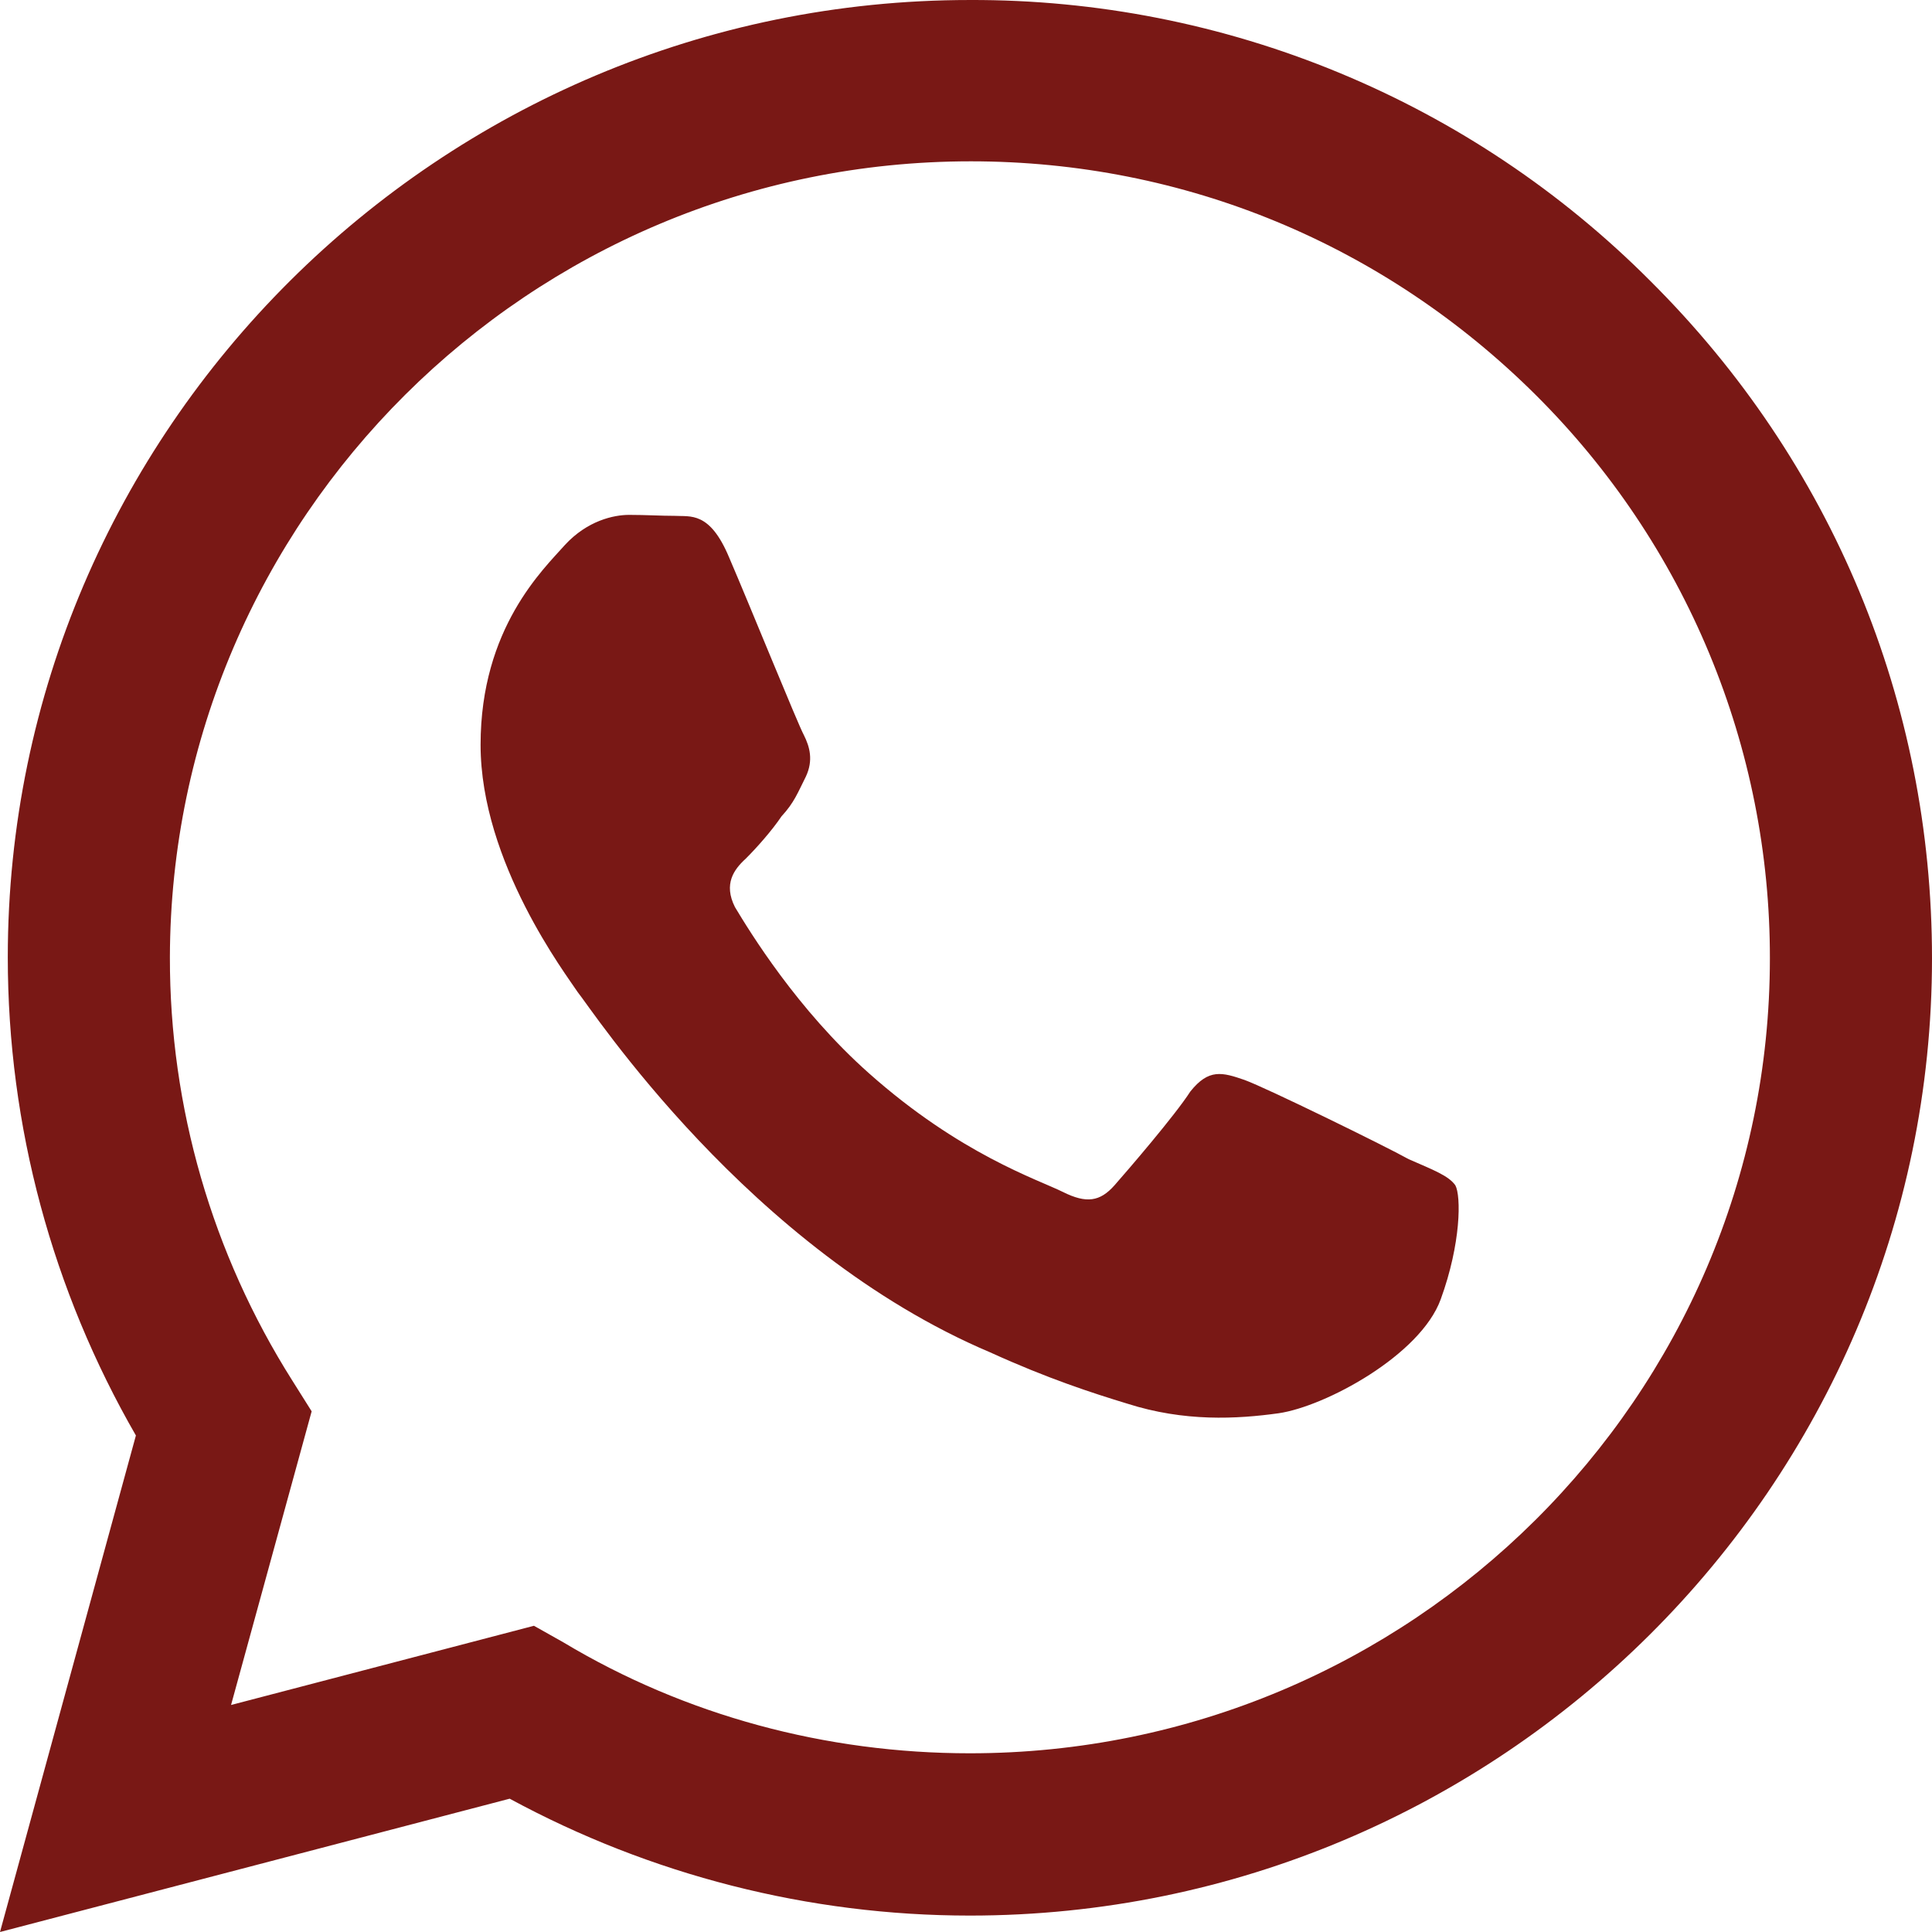
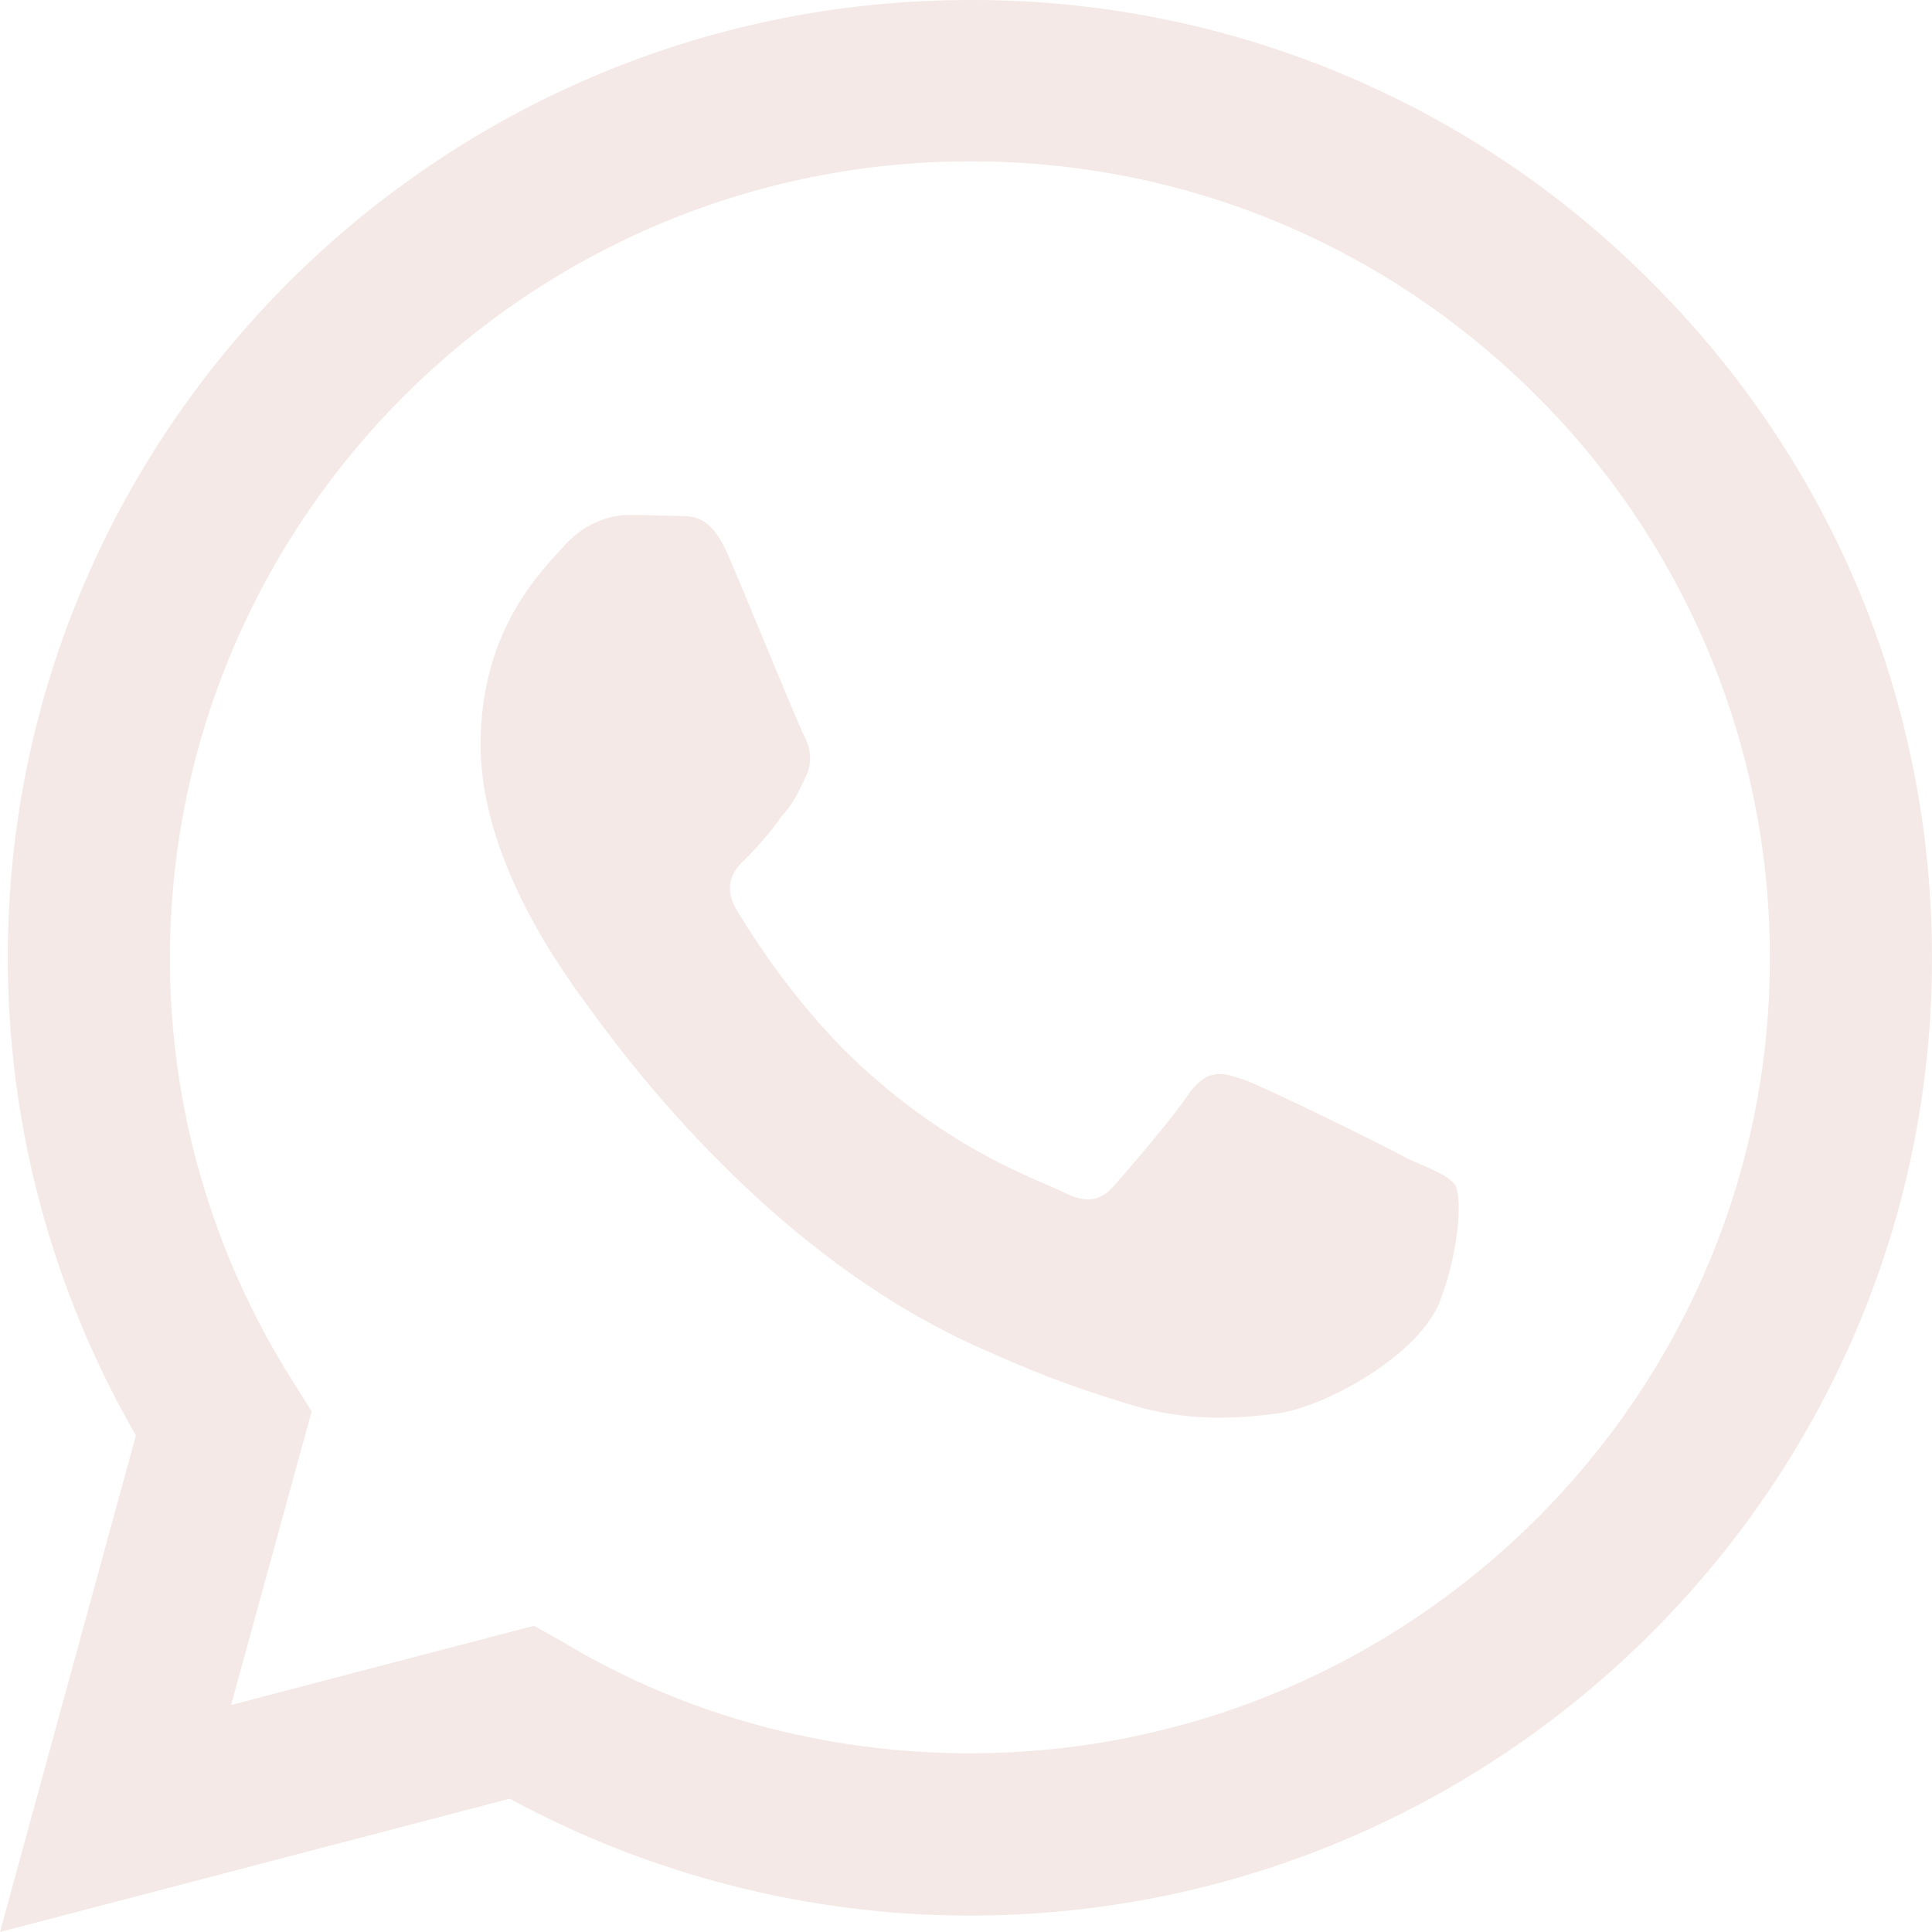
<svg xmlns="http://www.w3.org/2000/svg" width="32" height="32" viewBox="0 0 32 32" fill="none">
-   <path d="M16.064 8.6232e-05C7.284 8.6232e-05 0.129 7.12 0.129 15.856C0.129 18.656 0.868 21.376 2.251 23.776L0 32L8.442 29.792C10.774 31.056 13.395 31.728 16.064 31.728C24.844 31.728 32 24.608 32 15.872C32 11.632 30.344 7.648 27.337 4.656C25.862 3.175 24.106 2 22.171 1.201C20.236 0.401 18.16 -0.007 16.064 8.6232e-05ZM16.08 2.672C19.618 2.672 22.931 4.048 25.439 6.544C26.67 7.769 27.646 9.223 28.311 10.824C28.976 12.425 29.317 14.14 29.315 15.872C29.315 23.136 23.365 29.04 16.064 29.04C13.684 29.04 11.353 28.416 9.327 27.2L8.844 26.928L3.827 28.24L5.162 23.376L4.84 22.864C3.513 20.765 2.81 18.336 2.814 15.856C2.83 8.592 8.764 2.672 16.08 2.672ZM10.42 8.528C10.163 8.528 9.729 8.624 9.359 9.024C9.005 9.424 7.96 10.4 7.96 12.336C7.96 14.288 9.391 16.16 9.568 16.432C9.793 16.704 12.398 20.704 16.402 22.4C17.351 22.832 18.09 23.072 18.669 23.248C19.618 23.552 20.486 23.504 21.178 23.408C21.95 23.296 23.526 22.448 23.863 21.52C24.201 20.592 24.201 19.808 24.105 19.632C23.992 19.472 23.735 19.376 23.333 19.2C22.931 18.976 20.969 18.016 20.615 17.888C20.245 17.76 20.02 17.696 19.715 18.08C19.457 18.48 18.685 19.376 18.46 19.632C18.219 19.904 17.994 19.936 17.608 19.744C17.19 19.536 15.903 19.12 14.392 17.776C13.202 16.72 12.414 15.424 12.173 15.024C11.98 14.64 12.157 14.4 12.35 14.224C12.527 14.048 12.784 13.76 12.945 13.52C13.154 13.296 13.218 13.12 13.347 12.864C13.475 12.592 13.411 12.368 13.315 12.176C13.218 12 12.414 10.016 12.076 9.232C11.755 8.464 11.433 8.56 11.176 8.544C10.951 8.544 10.694 8.528 10.42 8.528Z" fill="#791815" />
+   <path d="M16.064 8.6232e-05C7.284 8.6232e-05 0.129 7.12 0.129 15.856C0.129 18.656 0.868 21.376 2.251 23.776L0 32L8.442 29.792C10.774 31.056 13.395 31.728 16.064 31.728C24.844 31.728 32 24.608 32 15.872C32 11.632 30.344 7.648 27.337 4.656C25.862 3.175 24.106 2 22.171 1.201C20.236 0.401 18.16 -0.007 16.064 8.6232e-05ZM16.08 2.672C19.618 2.672 22.931 4.048 25.439 6.544C26.67 7.769 27.646 9.223 28.311 10.824C28.976 12.425 29.317 14.14 29.315 15.872C29.315 23.136 23.365 29.04 16.064 29.04C13.684 29.04 11.353 28.416 9.327 27.2L8.844 26.928L3.827 28.24L5.162 23.376L4.84 22.864C3.513 20.765 2.81 18.336 2.814 15.856C2.83 8.592 8.764 2.672 16.08 2.672ZM10.42 8.528C10.163 8.528 9.729 8.624 9.359 9.024C9.005 9.424 7.96 10.4 7.96 12.336C7.96 14.288 9.391 16.16 9.568 16.432C9.793 16.704 12.398 20.704 16.402 22.4C17.351 22.832 18.09 23.072 18.669 23.248C19.618 23.552 20.486 23.504 21.178 23.408C21.95 23.296 23.526 22.448 23.863 21.52C24.201 20.592 24.201 19.808 24.105 19.632C23.992 19.472 23.735 19.376 23.333 19.2C22.931 18.976 20.969 18.016 20.615 17.888C20.245 17.76 20.02 17.696 19.715 18.08C19.457 18.48 18.685 19.376 18.46 19.632C18.219 19.904 17.994 19.936 17.608 19.744C17.19 19.536 15.903 19.12 14.392 17.776C13.202 16.72 12.414 15.424 12.173 15.024C11.98 14.64 12.157 14.4 12.35 14.224C12.527 14.048 12.784 13.76 12.945 13.52C13.154 13.296 13.218 13.12 13.347 12.864C13.475 12.592 13.411 12.368 13.315 12.176C13.218 12 12.414 10.016 12.076 9.232C11.755 8.464 11.433 8.56 11.176 8.544C10.951 8.544 10.694 8.528 10.42 8.528Z" fill="#f4e9e6" />
</svg>
